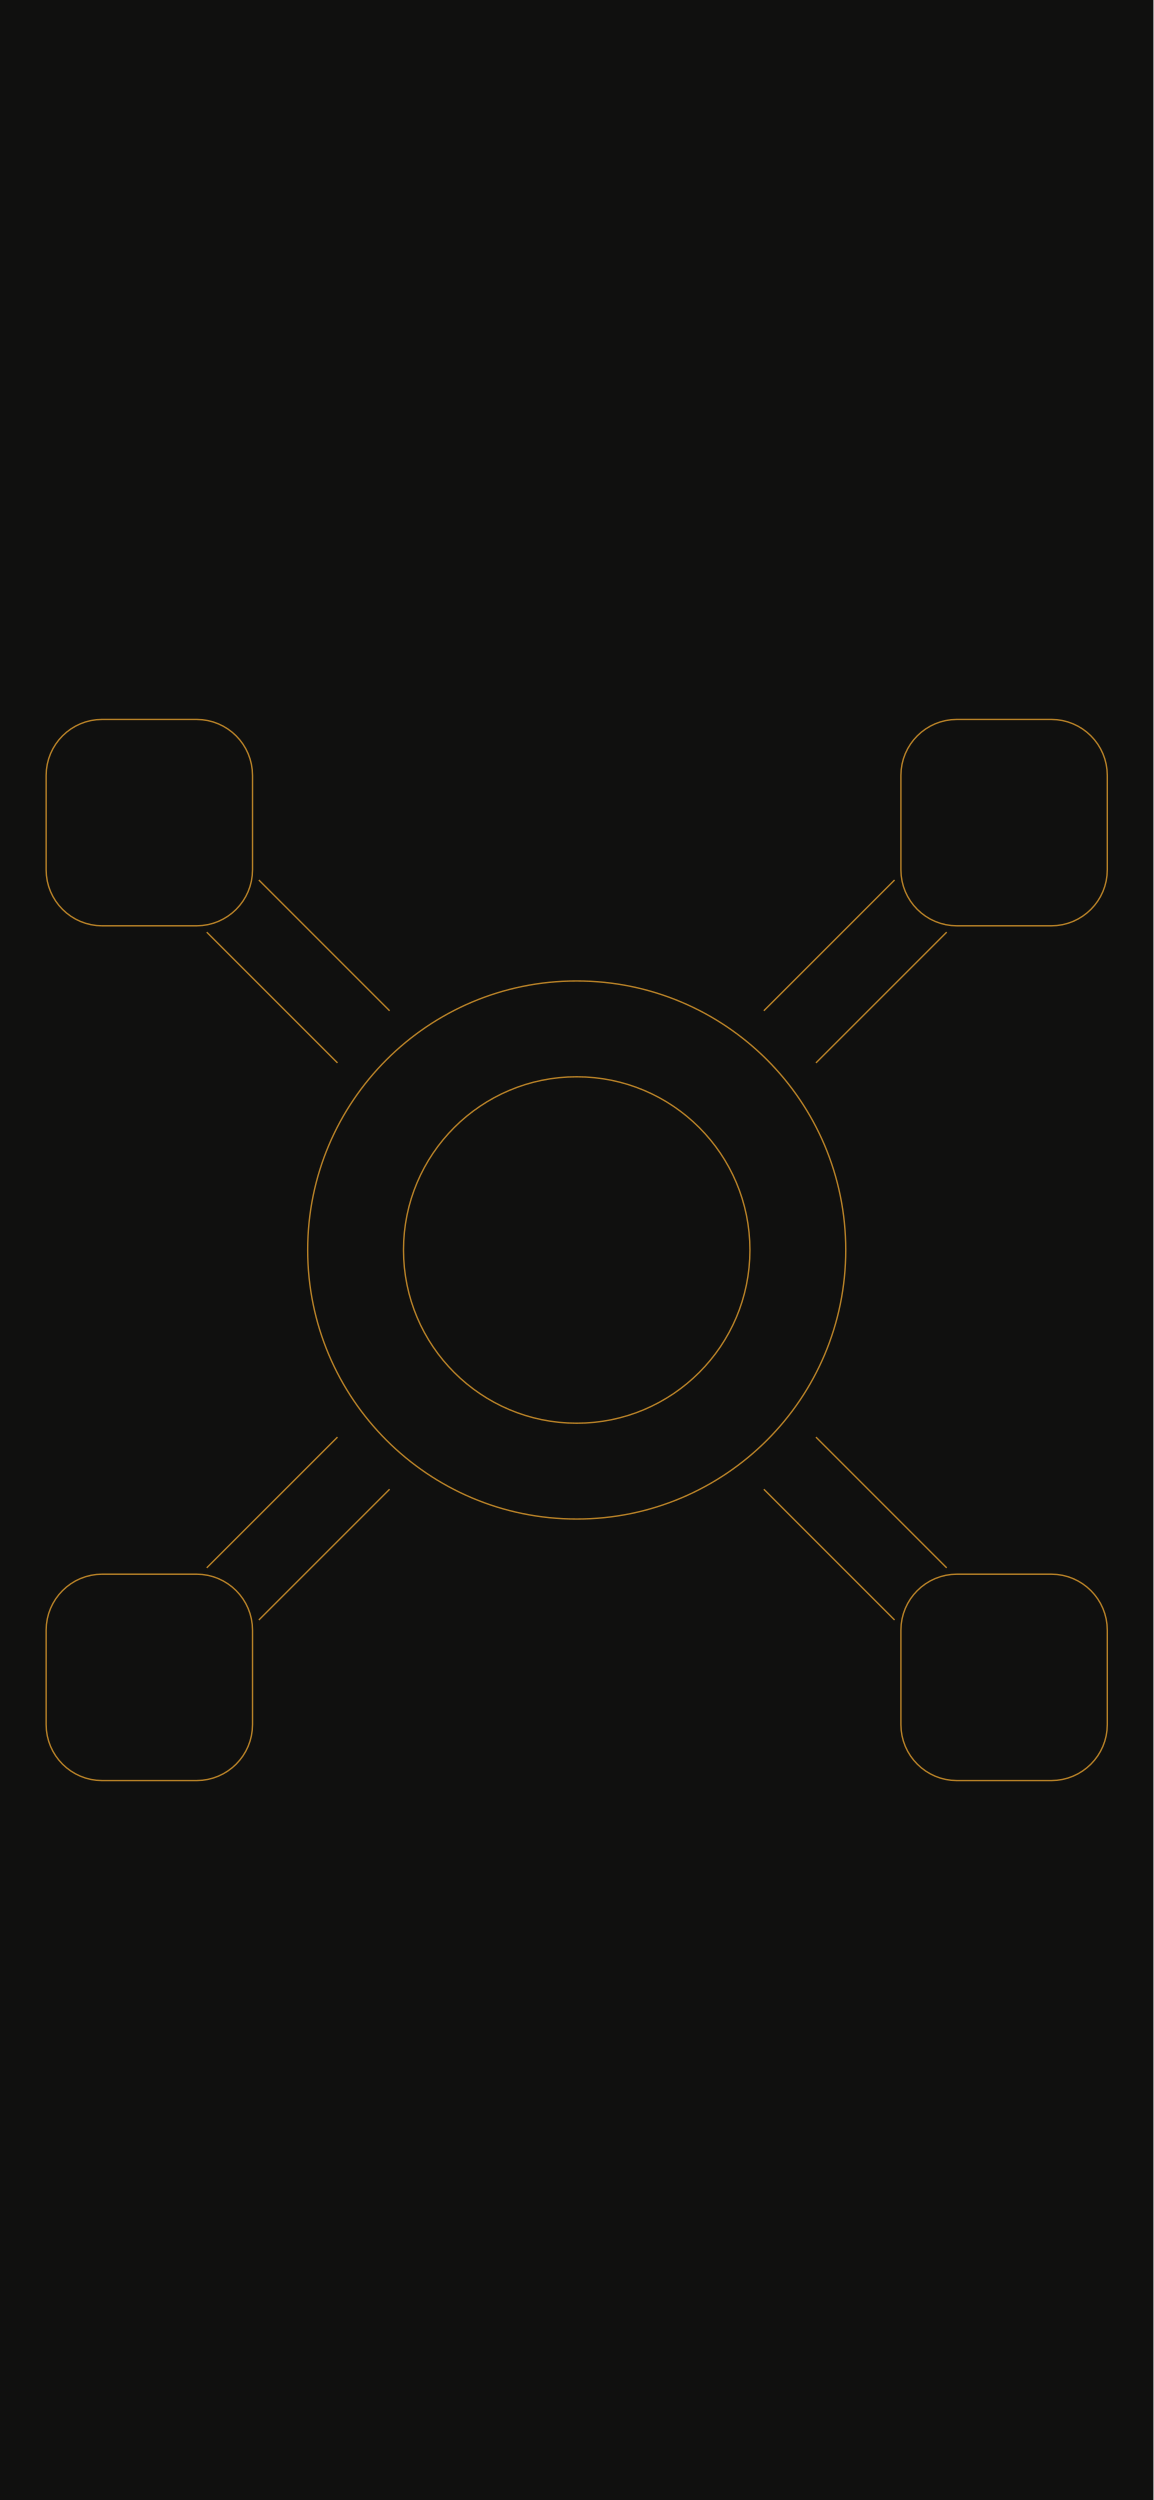
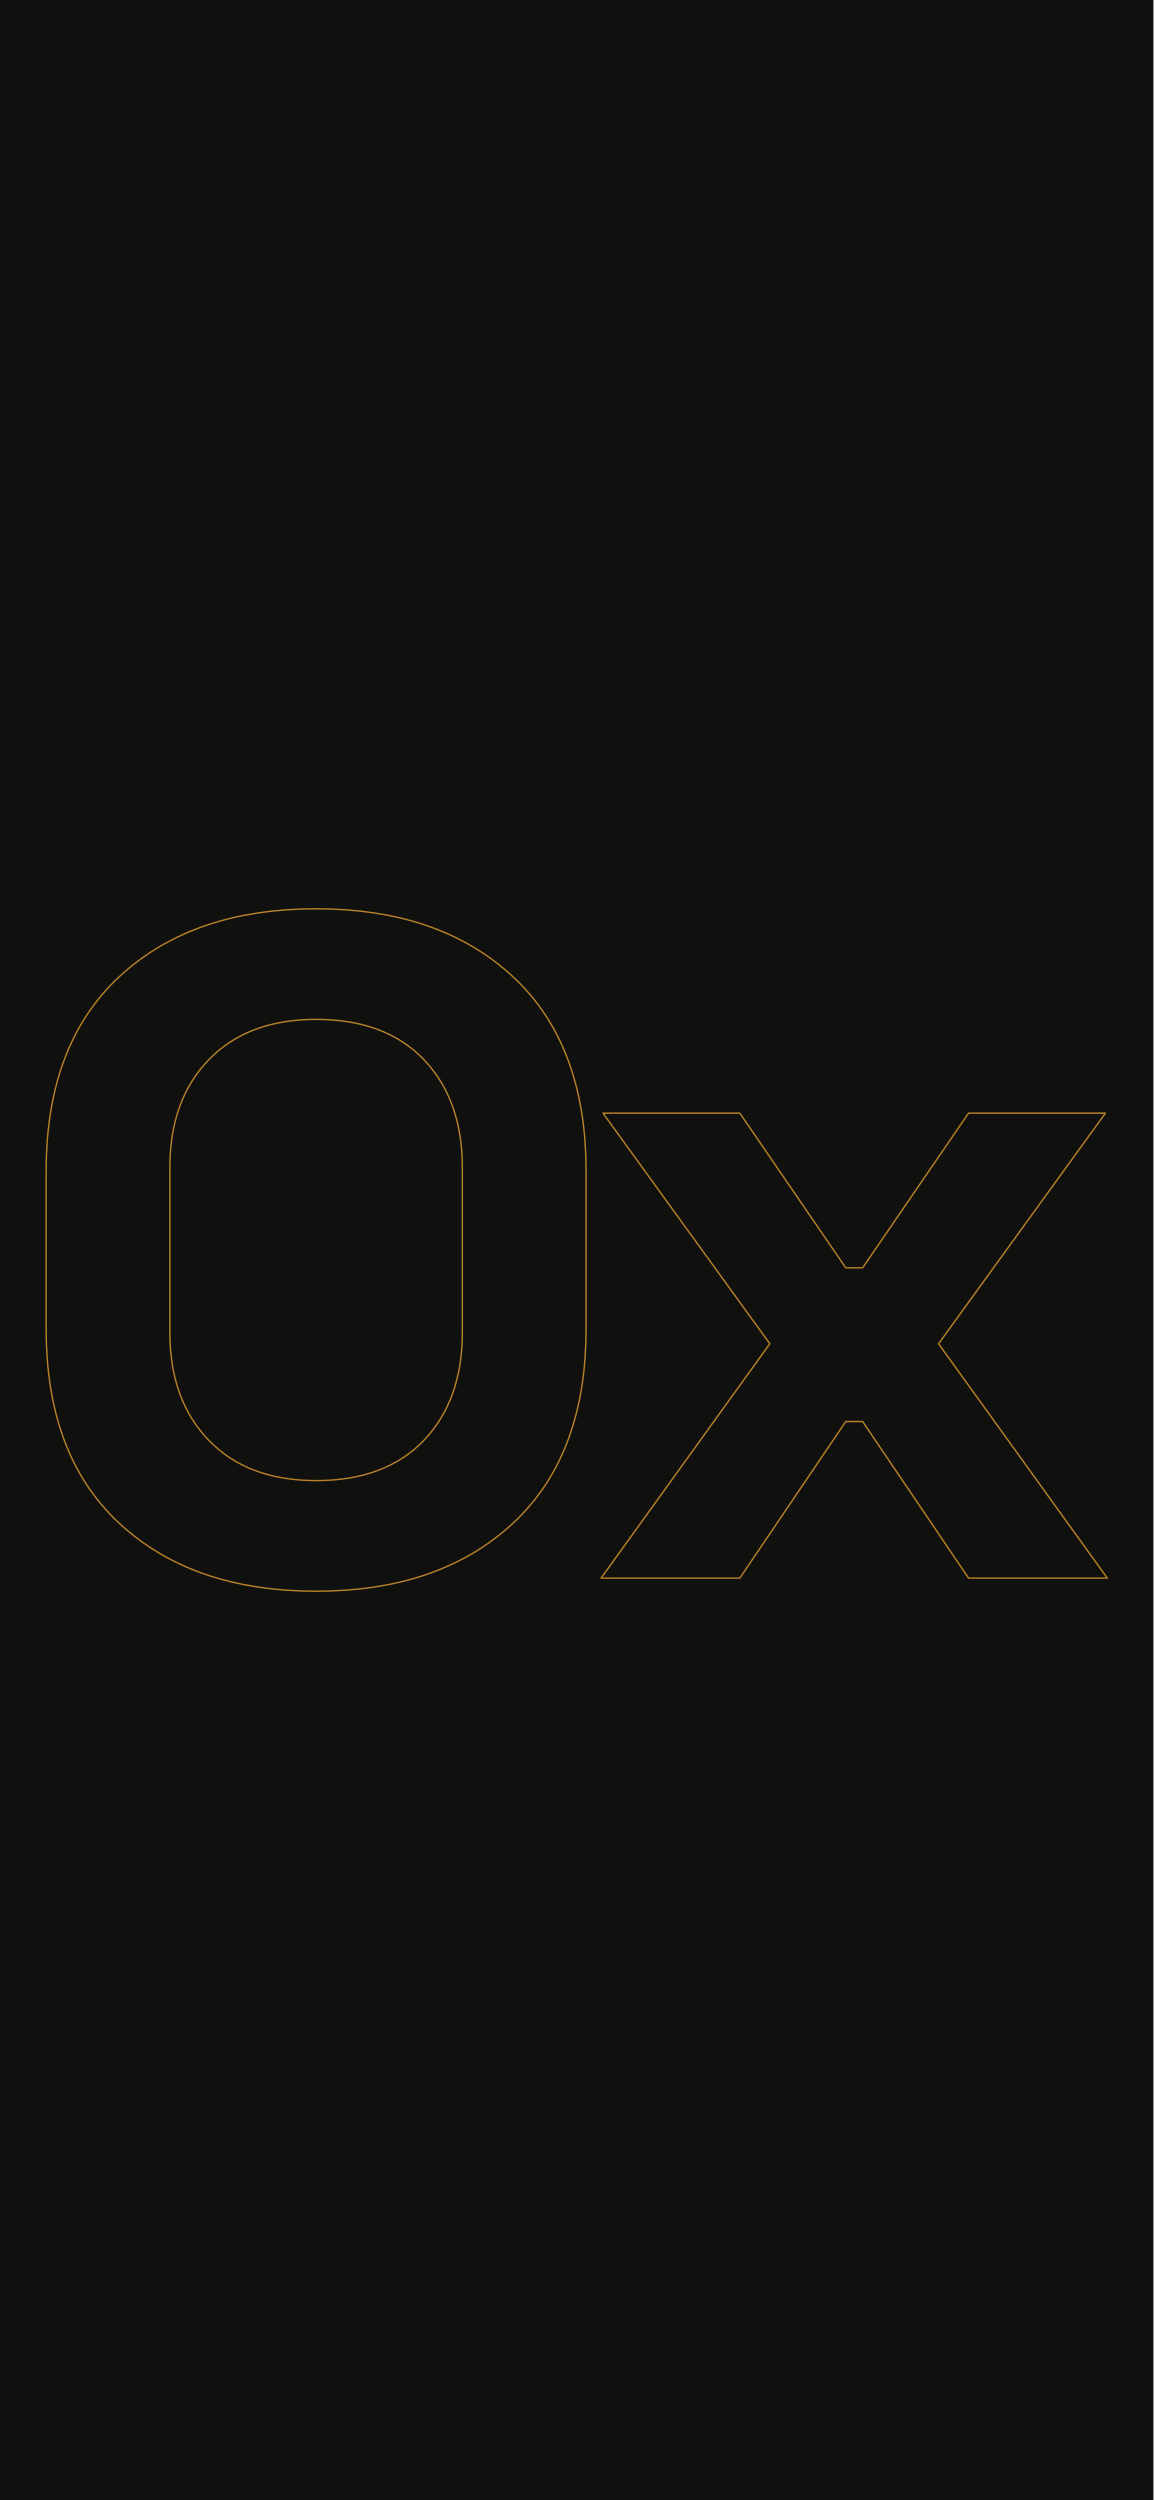
<svg xmlns="http://www.w3.org/2000/svg" width="1290" height="2796" viewBox="0 0 1290 2796">
  <rect width="1290" height="2796" fill="#10100F" />
-   <g opacity="0.85" transform="translate(645.00,1398.00) rotate(0) scale(16.48728) translate(-48.000,-48.000)">
-     <g data-mark="ox-graph-outline" fill="none" stroke="#D6962C" stroke-width="0.097">
-       <circle cx="48" cy="48" r="18.25" />
-       <circle cx="48" cy="48" r="11.75" />
-       <path d="M60.693 64.228 L69.561 73.097 M64.228 60.693 L73.097 69.561" />
-       <path d="M31.772 60.693 L22.903 69.561 M35.307 64.228 L26.439 73.097" />
-       <path d="M35.307 31.772 L26.439 22.903 M31.772 35.307 L22.903 26.439" />
-       <path d="M64.228 35.307 L73.097 26.439 M60.693 31.772 L69.561 22.903" />
-       <rect x="69.991" y="69.991" width="14" height="14" rx="3.8" />
-       <rect x="12.009" y="69.991" width="14" height="14" rx="3.8" />
-       <rect x="12.009" y="12.009" width="14" height="14" rx="3.8" />
-       <rect x="69.991" y="12.009" width="14" height="14" rx="3.8" />
-     </g>
+   <g opacity="0.85" transform="translate(645.00,1398.00) rotate(0) scale(7.96318) translate(-81.101,46.080)">
+     <path d="M44.5 1.843Q27.121 1.843 16.852 -7.702Q6.583 -17.247 6.583 -35.021V-57.139Q6.583 -74.913 16.852 -84.458Q27.121 -94.003 44.5 -94.003Q61.879 -94.003 72.148 -84.458Q82.417 -74.913 82.417 -57.139V-35.021Q82.417 -17.247 72.148 -7.702Q61.879 1.843 44.5 1.843ZM44.5 -13.692Q54.243 -13.692 59.641 -19.354Q65.039 -25.015 65.039 -34.494V-57.666Q65.039 -67.145 59.641 -72.806Q54.243 -78.468 44.5 -78.468Q34.889 -78.468 29.425 -72.806Q23.962 -67.145 23.962 -57.666V-34.494Q23.962 -25.015 29.425 -19.354Q34.889 -13.692 44.5 -13.692Z M84.524 0 108.222 -32.914 84.787 -65.302H104.009L118.886 -43.578H121.256L136.133 -65.302H155.355L131.92 -32.914L155.619 0H136.133L121.256 -21.987H118.886L104.009 0Z" fill="none" stroke="#D6962C" stroke-width="0.201" stroke-linejoin="round" />
  </g>
</svg>
